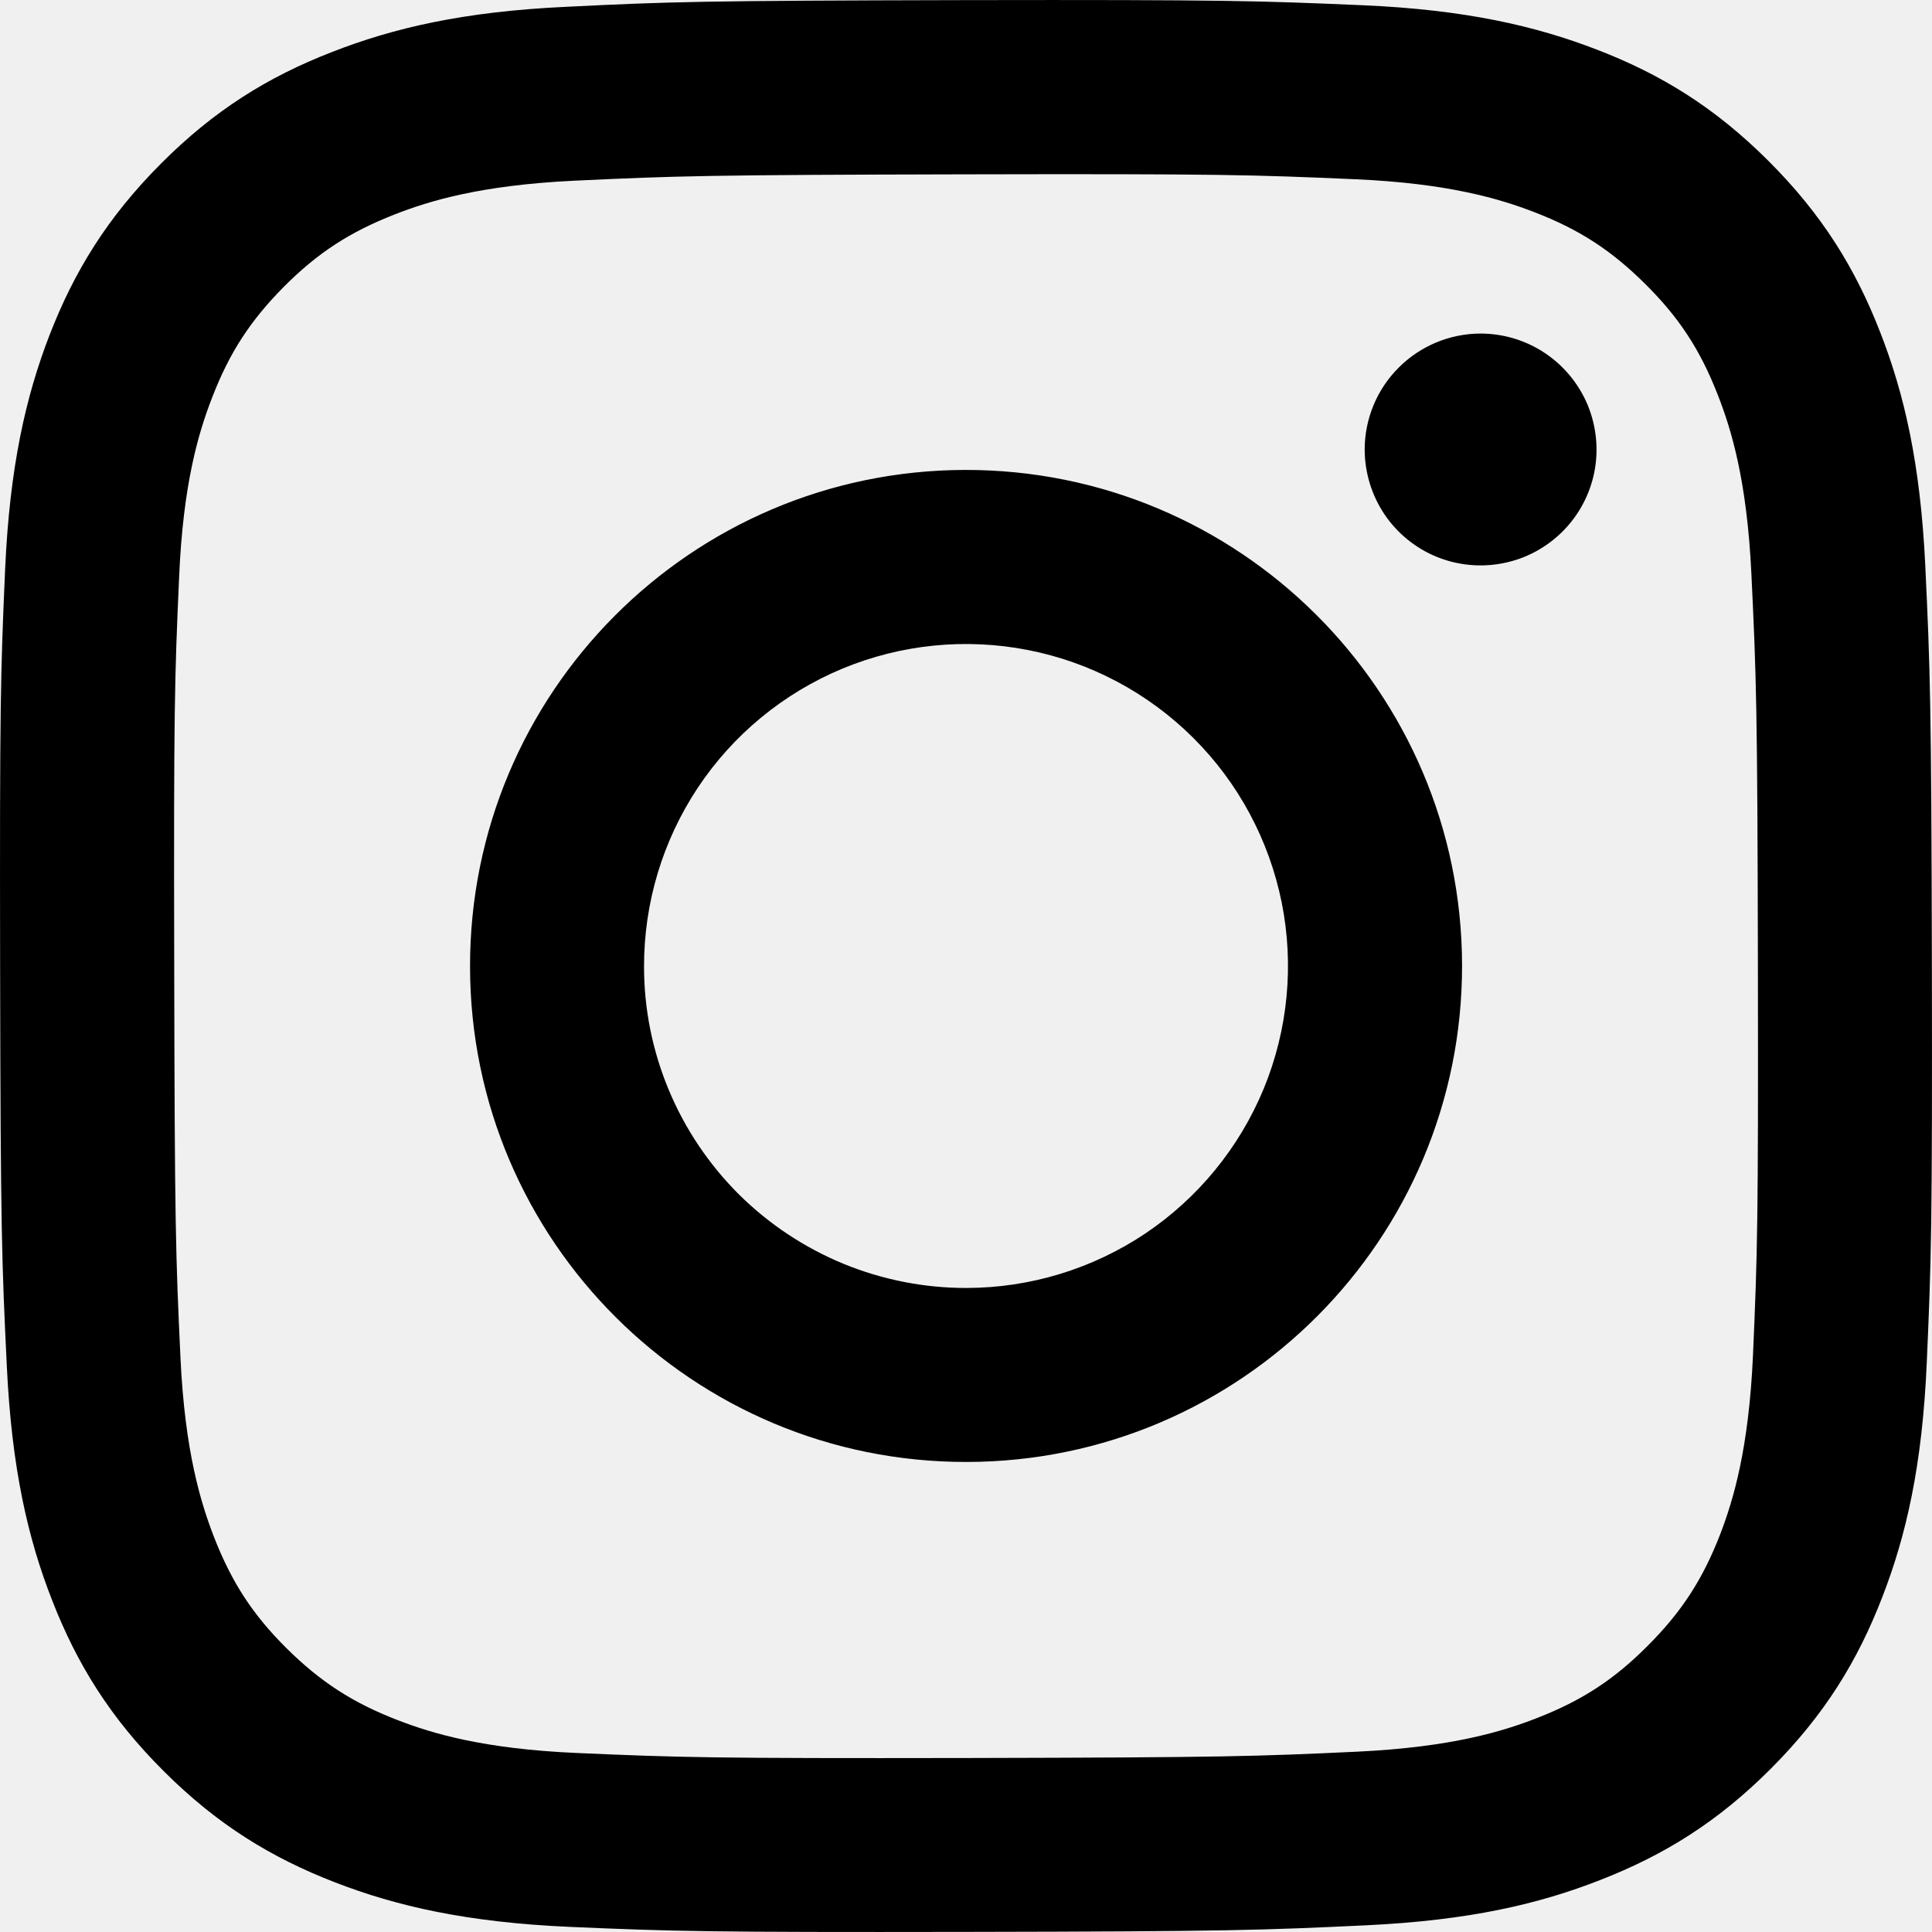
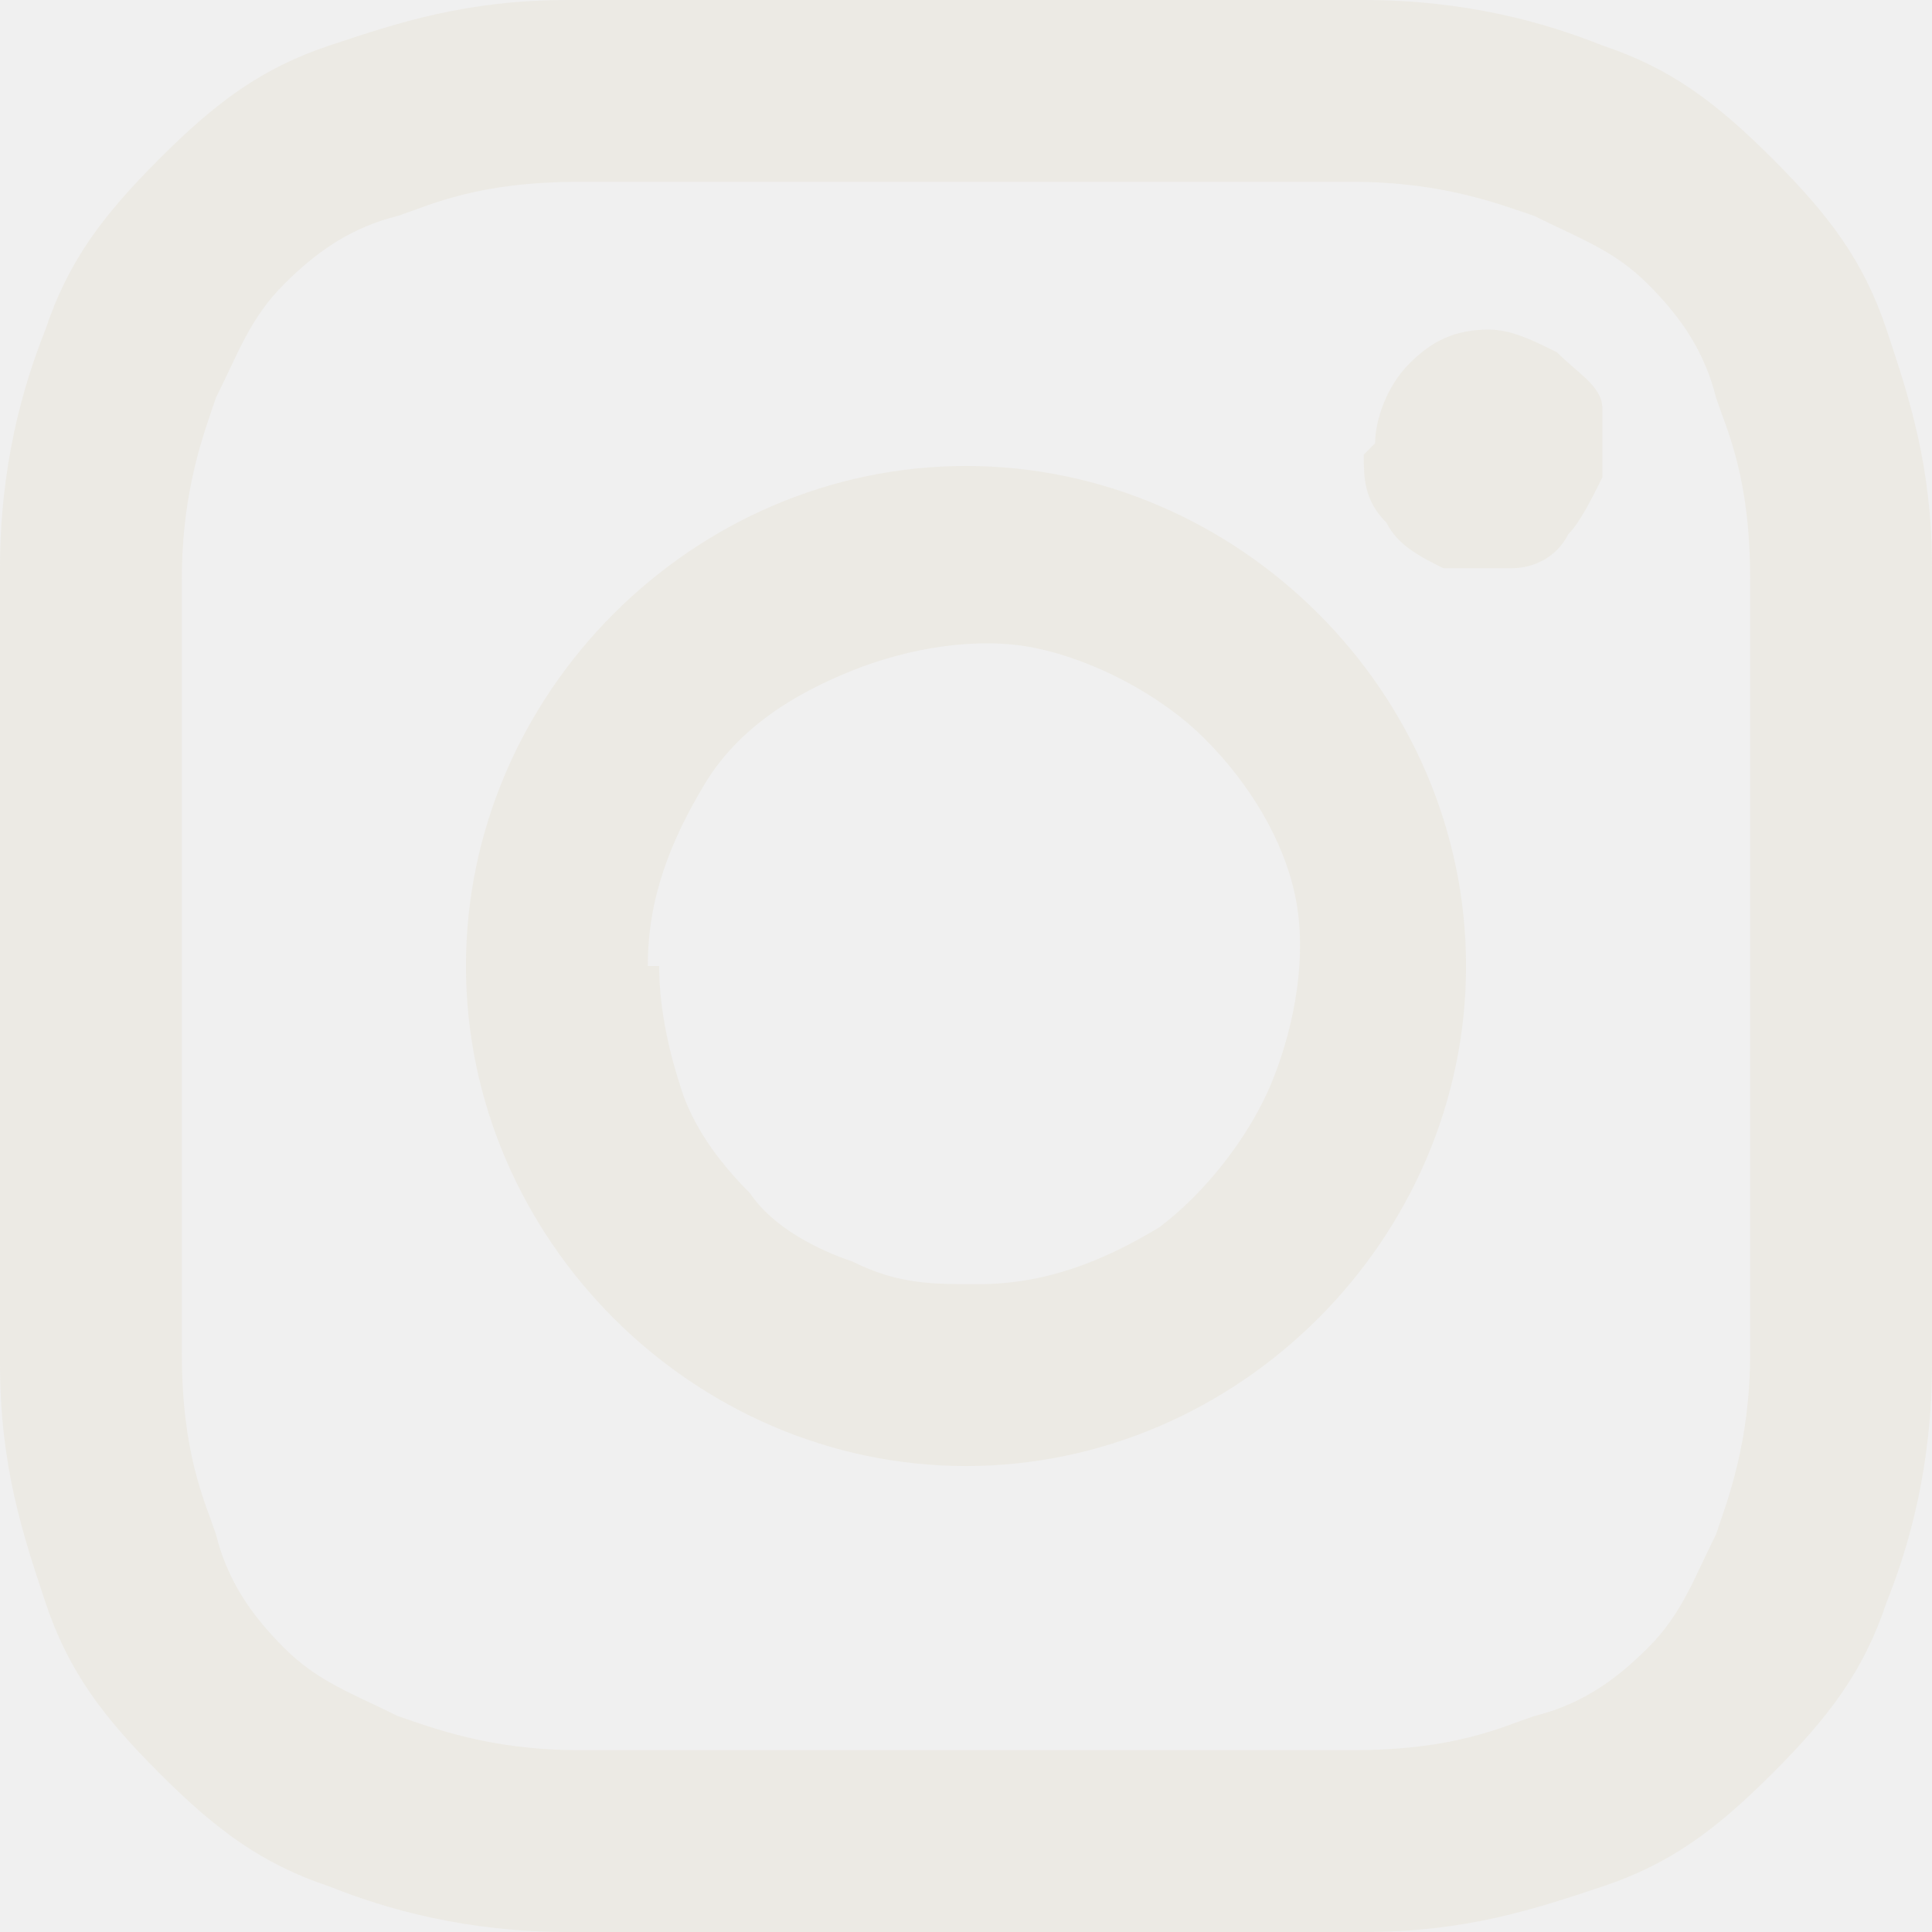
- <svg xmlns="http://www.w3.org/2000/svg" width="17" height="17" viewBox="0 0 17 17" fill="none">
-   <g clip-path="url(#clip0_52_628)">
-     <path d="M4.98 0.06C4.075 0.102 3.458 0.247 2.918 0.459C2.359 0.676 1.885 0.969 1.414 1.442C0.943 1.915 0.653 2.389 0.436 2.948C0.227 3.489 0.085 4.107 0.045 5.012C0.005 5.917 -0.003 6.208 0.001 8.516C0.005 10.825 0.016 11.114 0.06 12.021C0.103 12.925 0.247 13.542 0.459 14.082C0.677 14.641 0.969 15.115 1.442 15.586C1.915 16.058 2.389 16.347 2.95 16.564C3.49 16.773 4.108 16.915 5.013 16.955C5.918 16.994 6.209 17.003 8.517 16.999C10.824 16.995 11.115 16.984 12.021 16.941C12.928 16.898 13.542 16.754 14.082 16.542C14.641 16.324 15.115 16.032 15.586 15.559C16.057 15.086 16.347 14.612 16.563 14.052C16.773 13.511 16.915 12.893 16.954 11.989C16.994 11.081 17.003 10.792 16.999 8.484C16.994 6.176 16.984 5.886 16.941 4.98C16.898 4.074 16.754 3.458 16.542 2.918C16.324 2.359 16.032 1.886 15.559 1.414C15.086 0.942 14.611 0.652 14.052 0.437C13.511 0.228 12.893 0.085 11.988 0.046C11.083 0.007 10.792 -0.003 8.484 0.001C6.175 0.006 5.886 0.015 4.98 0.06ZM5.079 15.425C4.25 15.389 3.8 15.252 3.5 15.136C3.103 14.983 2.82 14.799 2.521 14.503C2.223 14.207 2.039 13.923 1.884 13.527C1.768 13.227 1.627 12.777 1.588 11.948C1.546 11.053 1.537 10.784 1.533 8.514C1.528 6.245 1.536 5.976 1.576 5.08C1.611 4.252 1.749 3.802 1.865 3.502C2.018 3.104 2.202 2.822 2.498 2.523C2.795 2.225 3.078 2.041 3.475 1.886C3.774 1.769 4.224 1.63 5.052 1.59C5.949 1.548 6.217 1.539 8.486 1.534C10.755 1.529 11.024 1.538 11.921 1.577C12.749 1.613 13.2 1.751 13.499 1.866C13.897 2.019 14.179 2.203 14.478 2.5C14.777 2.797 14.961 3.079 15.116 3.477C15.233 3.776 15.372 4.225 15.411 5.054C15.454 5.95 15.464 6.219 15.468 8.488C15.472 10.757 15.464 11.026 15.425 11.922C15.388 12.751 15.251 13.201 15.136 13.501C14.982 13.898 14.798 14.181 14.501 14.479C14.204 14.778 13.922 14.962 13.525 15.117C13.226 15.234 12.776 15.373 11.948 15.413C11.052 15.455 10.783 15.464 8.513 15.469C6.243 15.473 5.976 15.464 5.079 15.425M12.008 3.957C12.009 4.159 12.069 4.356 12.181 4.524C12.293 4.691 12.453 4.822 12.64 4.899C12.826 4.975 13.031 4.995 13.229 4.955C13.427 4.916 13.608 4.818 13.751 4.675C13.893 4.532 13.99 4.351 14.029 4.153C14.068 3.955 14.047 3.75 13.97 3.563C13.892 3.377 13.761 3.218 13.593 3.106C13.425 2.994 13.228 2.935 13.026 2.935C12.756 2.936 12.497 3.044 12.306 3.236C12.115 3.427 12.008 3.687 12.008 3.957ZM4.136 8.509C4.14 10.919 6.098 12.869 8.508 12.864C10.918 12.86 12.869 10.902 12.865 8.492C12.86 6.081 10.902 4.131 8.492 4.135C6.081 4.14 4.131 6.098 4.136 8.509ZM5.667 8.506C5.666 7.945 5.831 7.397 6.141 6.93C6.451 6.464 6.893 6.1 7.411 5.884C7.928 5.669 8.497 5.612 9.047 5.72C9.597 5.828 10.102 6.097 10.499 6.492C10.897 6.888 11.167 7.392 11.278 7.942C11.388 8.491 11.333 9.061 11.12 9.579C10.906 10.097 10.544 10.54 10.079 10.853C9.613 11.165 9.066 11.332 8.506 11.333C8.134 11.334 7.765 11.261 7.421 11.12C7.077 10.978 6.764 10.77 6.5 10.508C6.237 10.245 6.027 9.933 5.884 9.589C5.741 9.246 5.667 8.878 5.667 8.506Z" fill="black" />
-   </g>
+ <svg xmlns="http://www.w3.org/2000/svg" id="_レイヤー_1" data-name="レイヤー_1" version="1.1" viewBox="0 0 17 17">
  <defs>
-     <clipPath id="clip0_52_628">
-       <rect width="17" height="17" fill="white" />
+     <style>
+       .st0 {
+         fill: none;
+       }
+ 
+       .st1 {
+         fill: #eceae4;
+       }
+ 
+       .st2 {
+         clip-path: url(#clippath);
+       }
+     </style>
+     <clipPath id="clippath">
+       <rect class="st0" width="17" height="17" />
    </clipPath>
  </defs>
+   <g class="st2">
+     <path class="st1" d="M5,0c-.9,0-1.5.2-2.1.4-.6.2-1,.5-1.5,1-.5.5-.8.9-1,1.5-.2.5-.4,1.2-.4,2.1C0,5.9,0,6.2,0,8.5c0,2.3,0,2.6,0,3.5,0,.9.2,1.5.4,2.1.2.6.5,1,1,1.5.5.5.9.8,1.5,1,.5.2,1.2.4,2.1.4.9,0,1.2,0,3.5,0,2.3,0,2.6,0,3.5,0,.9,0,1.5-.2,2.1-.4.6-.2,1-.5,1.5-1,.5-.5.8-.9,1-1.5.2-.5.4-1.2.4-2.1,0-.9,0-1.2,0-3.5,0-2.3,0-2.6,0-3.5,0-.9-.2-1.5-.4-2.1-.2-.6-.5-1-1-1.5-.5-.5-.9-.8-1.5-1-.5-.2-1.2-.4-2.1-.4C11.1,0,10.8,0,8.5,0c-2.3,0-2.6,0-3.5,0ZM5.1,15.4c-.8,0-1.3-.2-1.6-.3-.4-.2-.7-.3-1-.6-.3-.3-.5-.6-.6-1-.1-.3-.3-.7-.3-1.6,0-.9,0-1.2,0-3.4,0-2.3,0-2.5,0-3.4,0-.8.2-1.3.3-1.6.2-.4.3-.7.6-1,.3-.3.6-.5,1-.6.3-.1.7-.3,1.6-.3.9,0,1.2,0,3.4,0,2.3,0,2.5,0,3.4,0,.8,0,1.3.2,1.6.3.4.2.7.3,1,.6.3.3.5.6.6,1,.1.3.3.7.3,1.6,0,.9,0,1.2,0,3.4,0,2.3,0,2.5,0,3.4,0,.8-.2,1.3-.3,1.6-.2.4-.3.7-.6,1-.3.3-.6.5-1,.6-.3.1-.7.3-1.6.3-.9,0-1.2,0-3.4,0-2.3,0-2.5,0-3.4,0M12,4c0,.2,0,.4.2.6.1.2.3.3.5.4.2,0,.4,0,.6,0,.2,0,.4-.1.5-.3.1-.1.2-.3.3-.5,0-.2,0-.4,0-.6,0-.2-.2-.3-.4-.5-.2-.1-.4-.2-.6-.2-.3,0-.5.1-.7.3-.2.2-.3.5-.3.7ZM4.1,8.5c0,2.4,2,4.4,4.4,4.4,2.4,0,4.4-2,4.4-4.4,0-2.4-2-4.4-4.4-4.4-2.4,0-4.4,2-4.4,4.4ZM5.7,8.5c0-.6.2-1.1.5-1.6.3-.5.8-.8,1.3-1,.5-.2,1.1-.3,1.6-.2s1.1.4,1.5.8c.4.4.7.9.8,1.4.1.5,0,1.1-.2,1.6-.2.5-.6,1-1,1.3-.5.3-1,.5-1.6.5-.4,0-.7,0-1.1-.2-.3-.1-.7-.3-.9-.6-.3-.3-.5-.6-.6-.9-.1-.3-.2-.7-.2-1.1Z" />
+   </g>
</svg>
